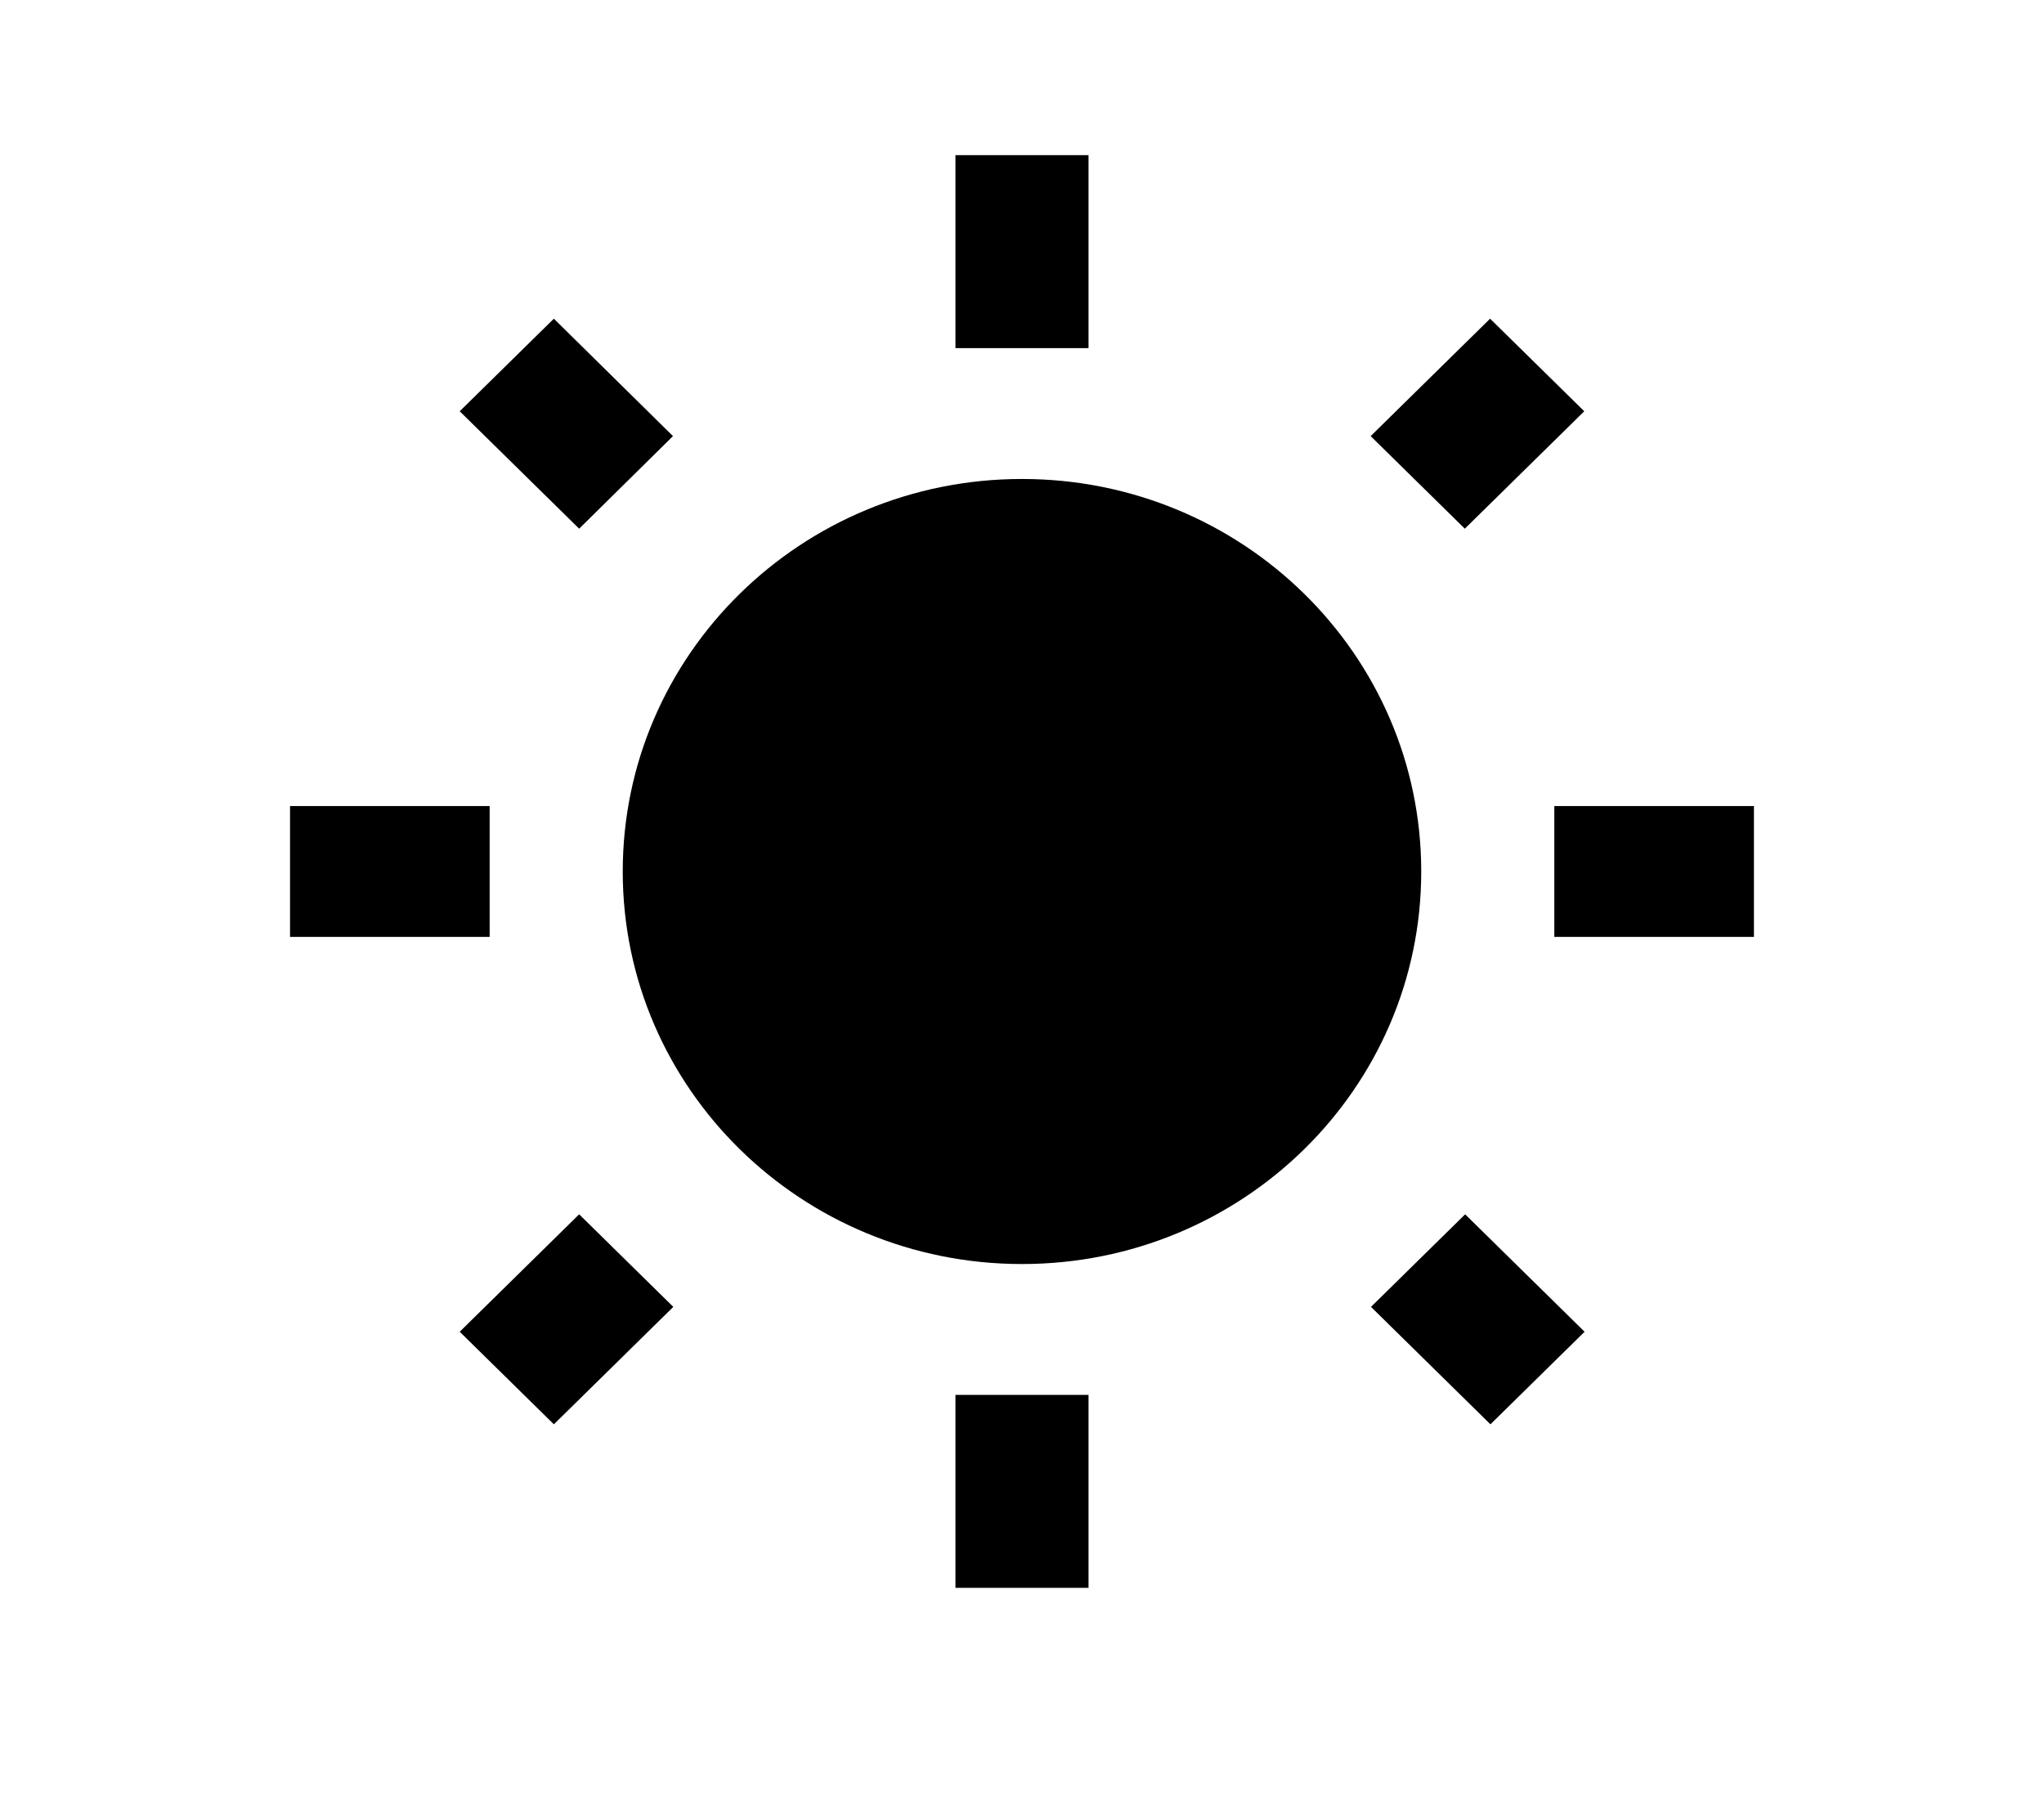
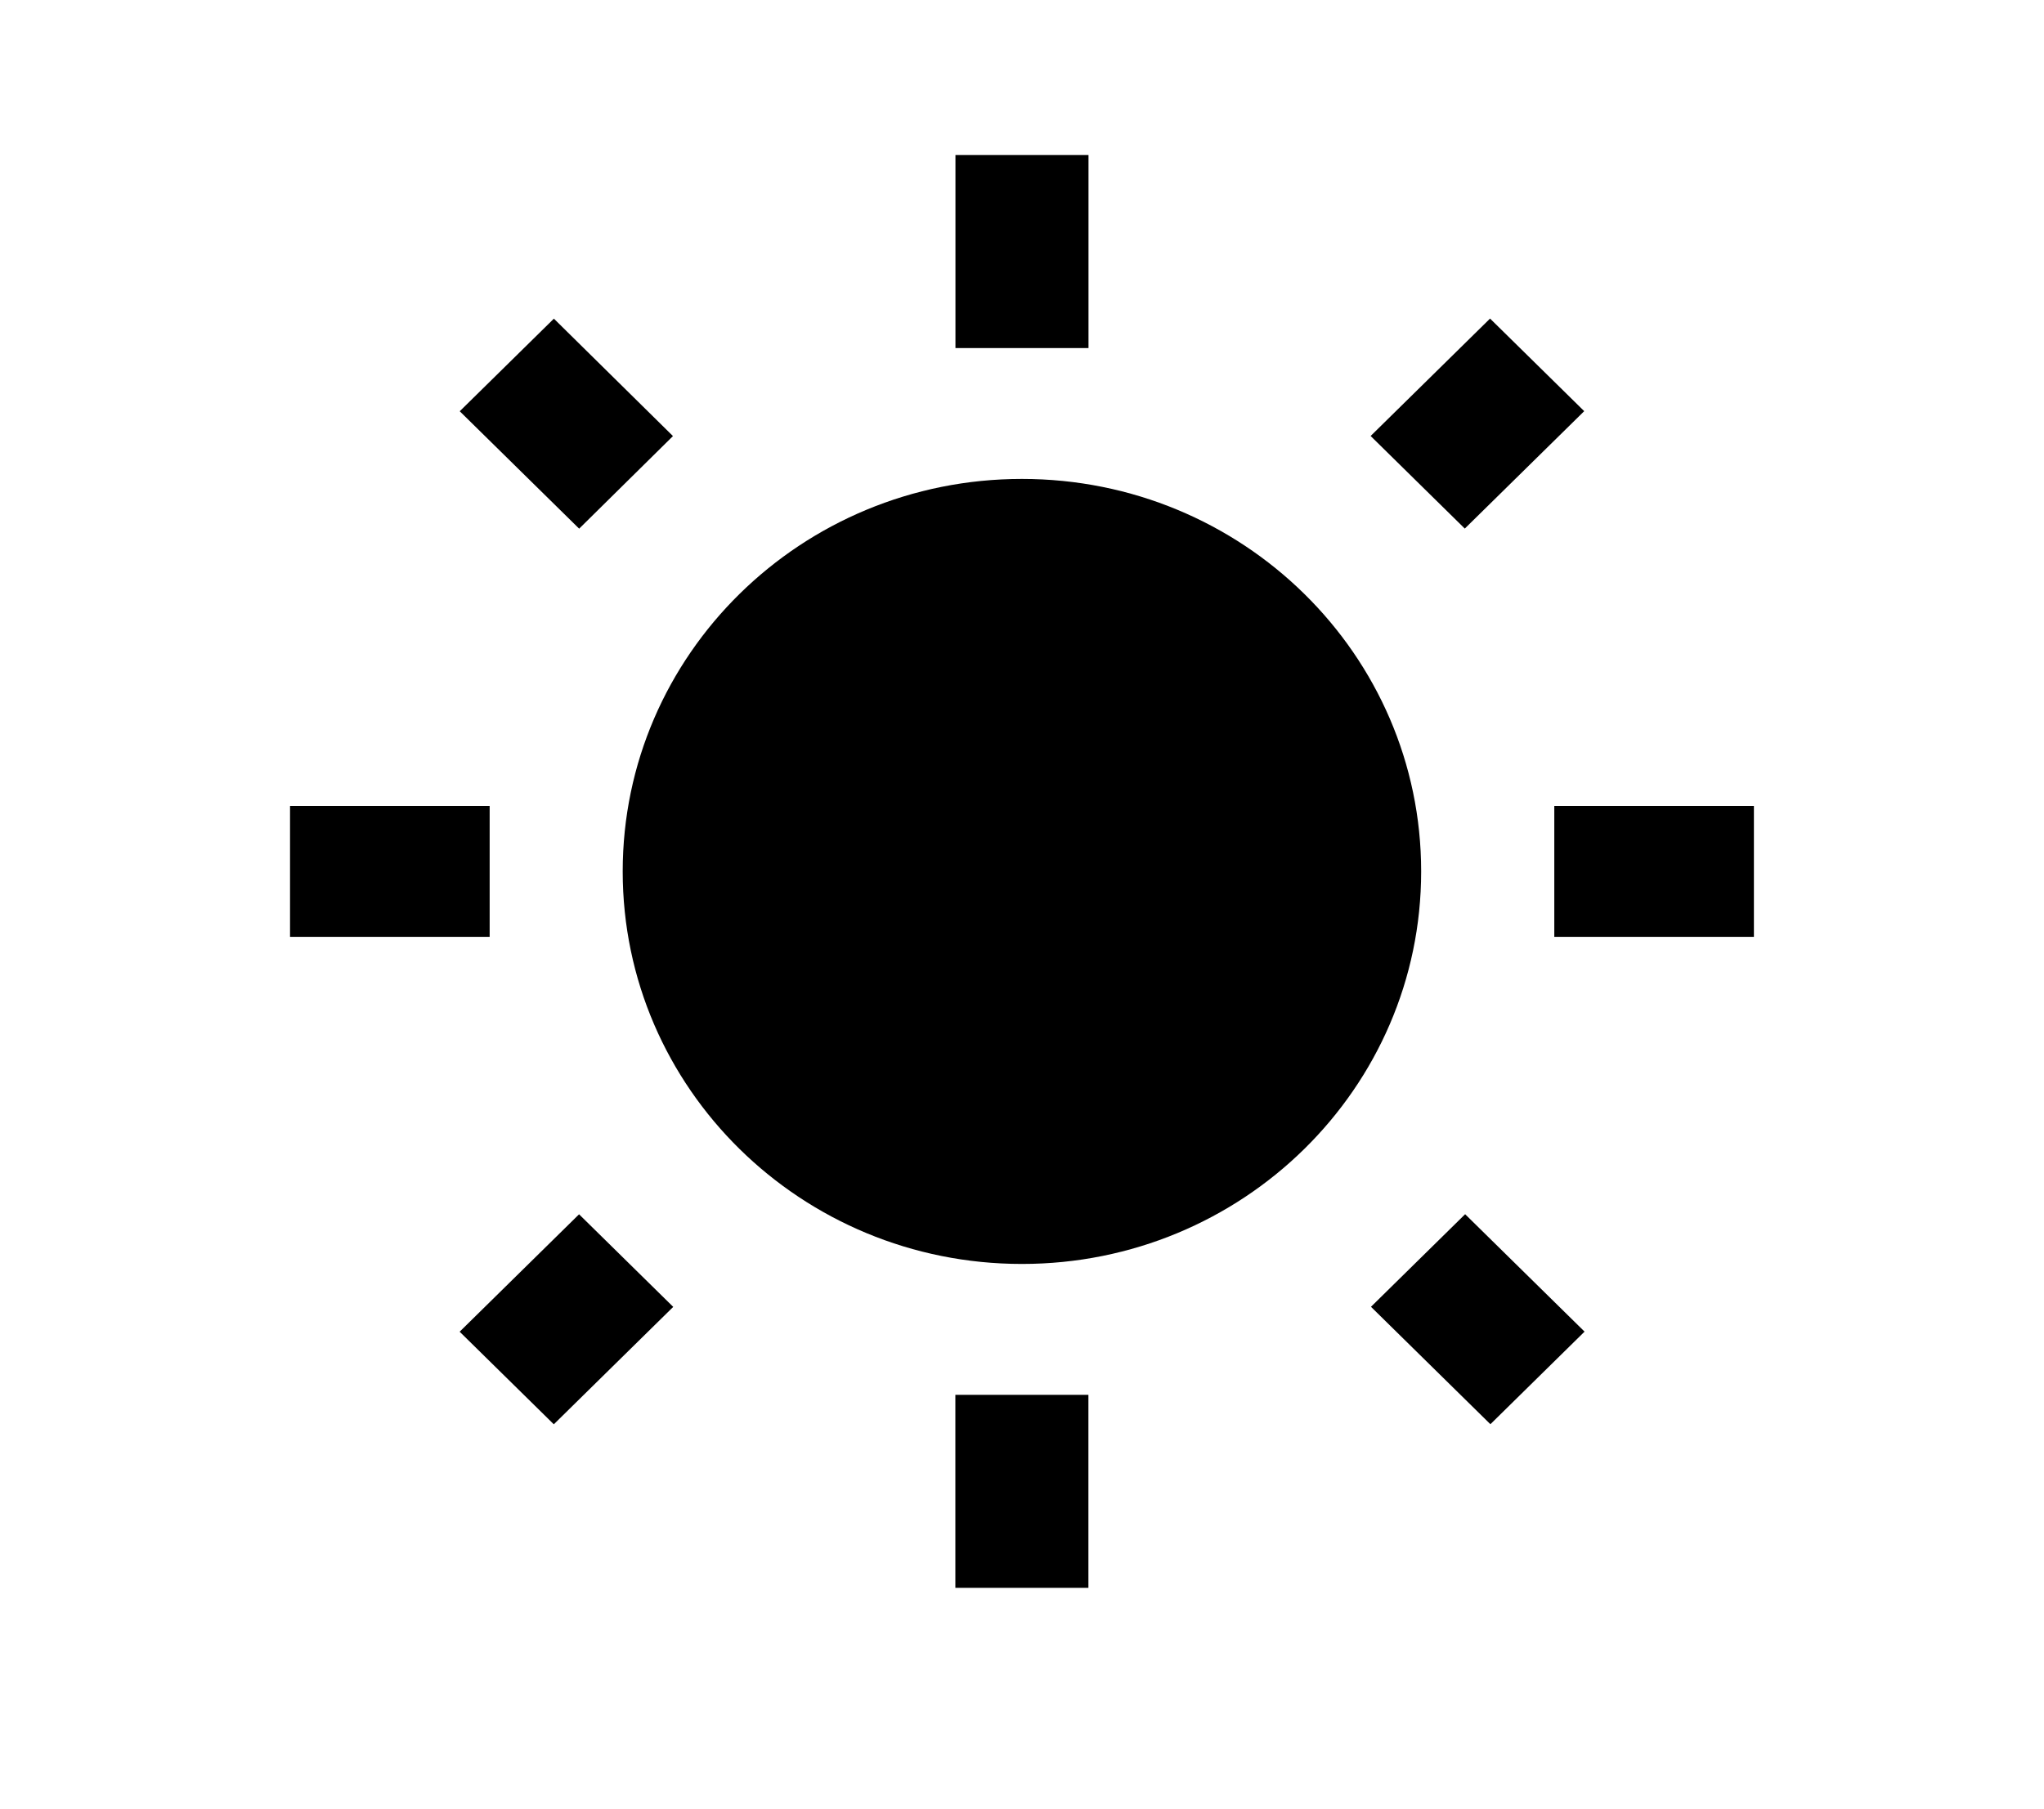
<svg xmlns="http://www.w3.org/2000/svg" width="6.69mm" height="5.92mm" viewBox="0 0 23.705 20.976" id="svg3424" version="1.1">
  <defs id="defs3426">
    <marker orient="auto" refY="0" refX="0" id="Arrow2Lstart" style="overflow:visible">
      <path id="path7947" style="fill:#000000;fill-opacity:1;fill-rule:evenodd;stroke:#000000;stroke-width:0.625;stroke-linejoin:round;stroke-opacity:1" d="M 8.719,4.034 -2.207,0.016 8.719,-4.002 c -1.745,2.372 -1.735,5.617 -6e-7,8.035 z" transform="matrix(1.1,0,0,1.1,1.1,0)" />
    </marker>
    <marker orient="auto" refY="0" refX="0" id="Arrow2Lend" style="overflow:visible">
      <path id="path7950" style="fill:#000000;fill-opacity:1;fill-rule:evenodd;stroke:#000000;stroke-width:0.625;stroke-linejoin:round;stroke-opacity:1" d="M 8.719,4.034 -2.207,0.016 8.719,-4.002 c -1.745,2.372 -1.735,5.617 -6e-7,8.035 z" transform="matrix(-1.1,0,0,-1.1,-1.1,0)" />
    </marker>
    <clipPath clipPathUnits="userSpaceOnUse" id="clipPath3071">
      <path d="M 0,768 1024,768 1024,0 0,0 0,768 Z" id="path3073" />
    </clipPath>
    <clipPath clipPathUnits="userSpaceOnUse" id="clipPath3113">
      <path d="M 0,768 1024,768 1024,0 0,0 0,768 Z" id="path3115" />
    </clipPath>
    <clipPath clipPathUnits="userSpaceOnUse" id="clipPath3129">
      <path d="m 0,0 1024,0 0,768 L 0,768 0,0 Z" id="path3131" />
    </clipPath>
    <filter x="-0.12" id="filter6265" style="color-interpolation-filters:sRGB">
      <feTurbulence id="feTurbulence6267" type="fractalNoise" numOctaves="5" baseFrequency="1" seed="0" result="result0" />
      <feConvolveMatrix id="feConvolveMatrix6269" targetY="2" targetX="2" kernelMatrix="-2 0 0 0 -2 0 -2 0 -2 0 0 0 -10 0 0 0 -2 0 -2 0 -2 0 0 0 -2 " order="5 5" result="result5" />
      <feComposite k4="0" id="feComposite6271" in2="SourceGraphic" in="result5" operator="arithmetic" k1="1.5" k2="0.5" k3="0.5" result="result2" />
      <feColorMatrix id="feColorMatrix6273" result="result2" type="luminanceToAlpha" in="result2" />
      <feDiffuseLighting id="feDiffuseLighting6275" diffuseConstant="0.6" result="result1" surfaceScale="0.664">
        <feDistantLight id="feDistantLight6277" azimuth="225" elevation="35" />
      </feDiffuseLighting>
      <feComposite k4="0" k2="0" id="feComposite6279" in2="SourceGraphic" result="result3" k3="0.5" k1="1.5" in="result1" operator="arithmetic" />
      <feBlend id="feBlend6281" in2="result1" result="result6" mode="normal" in="result3" />
      <feComposite id="feComposite6283" in2="SourceGraphic" operator="in" />
    </filter>
    <filter id="filter11760" style="color-interpolation-filters:sRGB">
      <feTurbulence id="feTurbulence11762" baseFrequency="0.4" numOctaves="5" />
      <feConvolveMatrix id="feConvolveMatrix11764" targetY="2" targetX="2" kernelMatrix="-4 0 0 0 -4 0 -2 0 -2 0 0 0 -10 0 0 0 -2 0 -2 0 -4 0 0 0 -4 " order="5 5" />
      <feConvolveMatrix id="feConvolveMatrix11766" targetY="1" targetX="1" kernelMatrix="2 0 2 0 -5 0 2 0 2 " order="3 3" />
      <feColorMatrix id="feColorMatrix11768" result="result1" type="saturate" />
      <feComposite k4="0" id="feComposite11770" result="result2" k3="0.5" k2="0.5" k1="1.5" operator="arithmetic" in2="SourceGraphic" />
      <feTurbulence id="feTurbulence11772" result="result8" type="fractalNoise" numOctaves="5" baseFrequency="0.1" />
      <feDisplacementMap yChannelSelector="A" xChannelSelector="A" id="feDisplacementMap11774" in="result2" in2="result8" scale="4" />
      <feBlend id="feBlend11776" result="result4" mode="normal" in2="result1" />
      <feColorMatrix id="feColorMatrix11778" type="luminanceToAlpha" />
      <feDiffuseLighting id="feDiffuseLighting11780" result="result3" diffuseConstant="1" surfaceScale="7">
        <feDistantLight id="feDistantLight11782" elevation="37" azimuth="180" />
      </feDiffuseLighting>
      <feComposite k4="0" k2="0" id="feComposite11784" result="result5" k3="0.5" k1="1.5" operator="arithmetic" in2="result4" />
      <feBlend id="feBlend11786" result="result6" mode="normal" in2="result3" />
      <feComposite id="feComposite11788" result="result7" operator="in" in2="SourceGraphic" />
    </filter>
  </defs>
  <g id="layer9" transform="translate(-174.3423,-152.158)">
-     <g id="g4599" transform="matrix(0.3858509,0,0,0.3794329,176.9342,153.5398)">
-       <path id="path4601" d="M 0,0 48,0 48,48 0,48 Z" style="fill:none" />
-       <path id="path4603" d="M 13.51,9.69 9.93,6.1 7.1,8.93 10.69,12.52 13.51,9.69 Z M 8,21 2,21 2,25 8,25 8,21 Z M 26,1.1 22,1.1 22,7 26,7 26,1.1 Z M 40.9,8.93 38.07,6.1 34.48,9.69 37.31,12.52 40.9,8.93 Z m -6.41,27.38 3.59,3.59 2.83,-2.83 -3.59,-3.59 -2.83,2.83 z M 40,21 l 0,4 6,0 0,-4 -6,0 z M 24,11 c -6.63,0 -12,5.37 -12,12 0,6.63 5.37,12 12,12 6.63,0 12,-5.37 12,-12 0,-6.63 -5.37,-12 -12,-12 z m -2,33.9 4,0 0,-5.9 -4,0 0,5.9 z M 7.1,37.07 9.93,39.9 13.52,36.31 10.69,33.48 7.1,37.07 Z" />
-     </g>
+     <path d="m 182.147,157.216 -1.381,-1.362 -1.092,1.074 1.385,1.362 1.088,-1.074 z m -2.126,4.291 -2.315,0 0,1.518 2.315,0 0,-1.518 z m 6.945,-7.551 -1.543,0 0,2.239 1.543,0 0,-2.239 z m 5.749,2.971 -1.092,-1.074 -1.385,1.362 1.092,1.074 1.385,-1.362 z m -2.473,10.389 1.385,1.362 1.092,-1.074 -1.385,-1.362 -1.092,1.074 z m 2.126,-5.809 0,1.518 2.315,0 0,-1.518 -2.315,0 z m -6.174,-3.794 c -2.558,0 -4.63,2.038 -4.63,4.553 0,2.516 2.072,4.553 4.63,4.553 2.558,0 4.63,-2.038 4.63,-4.553 0,-2.516 -2.072,-4.553 -4.63,-4.553 z m -0.772,12.863 1.543,0 0,-2.239 -1.543,0 0,2.239 z m -5.749,-2.971 1.092,1.074 1.385,-1.362 -1.092,-1.074 -1.385,1.362 z" id="path4603" />
  </g>
</svg>
